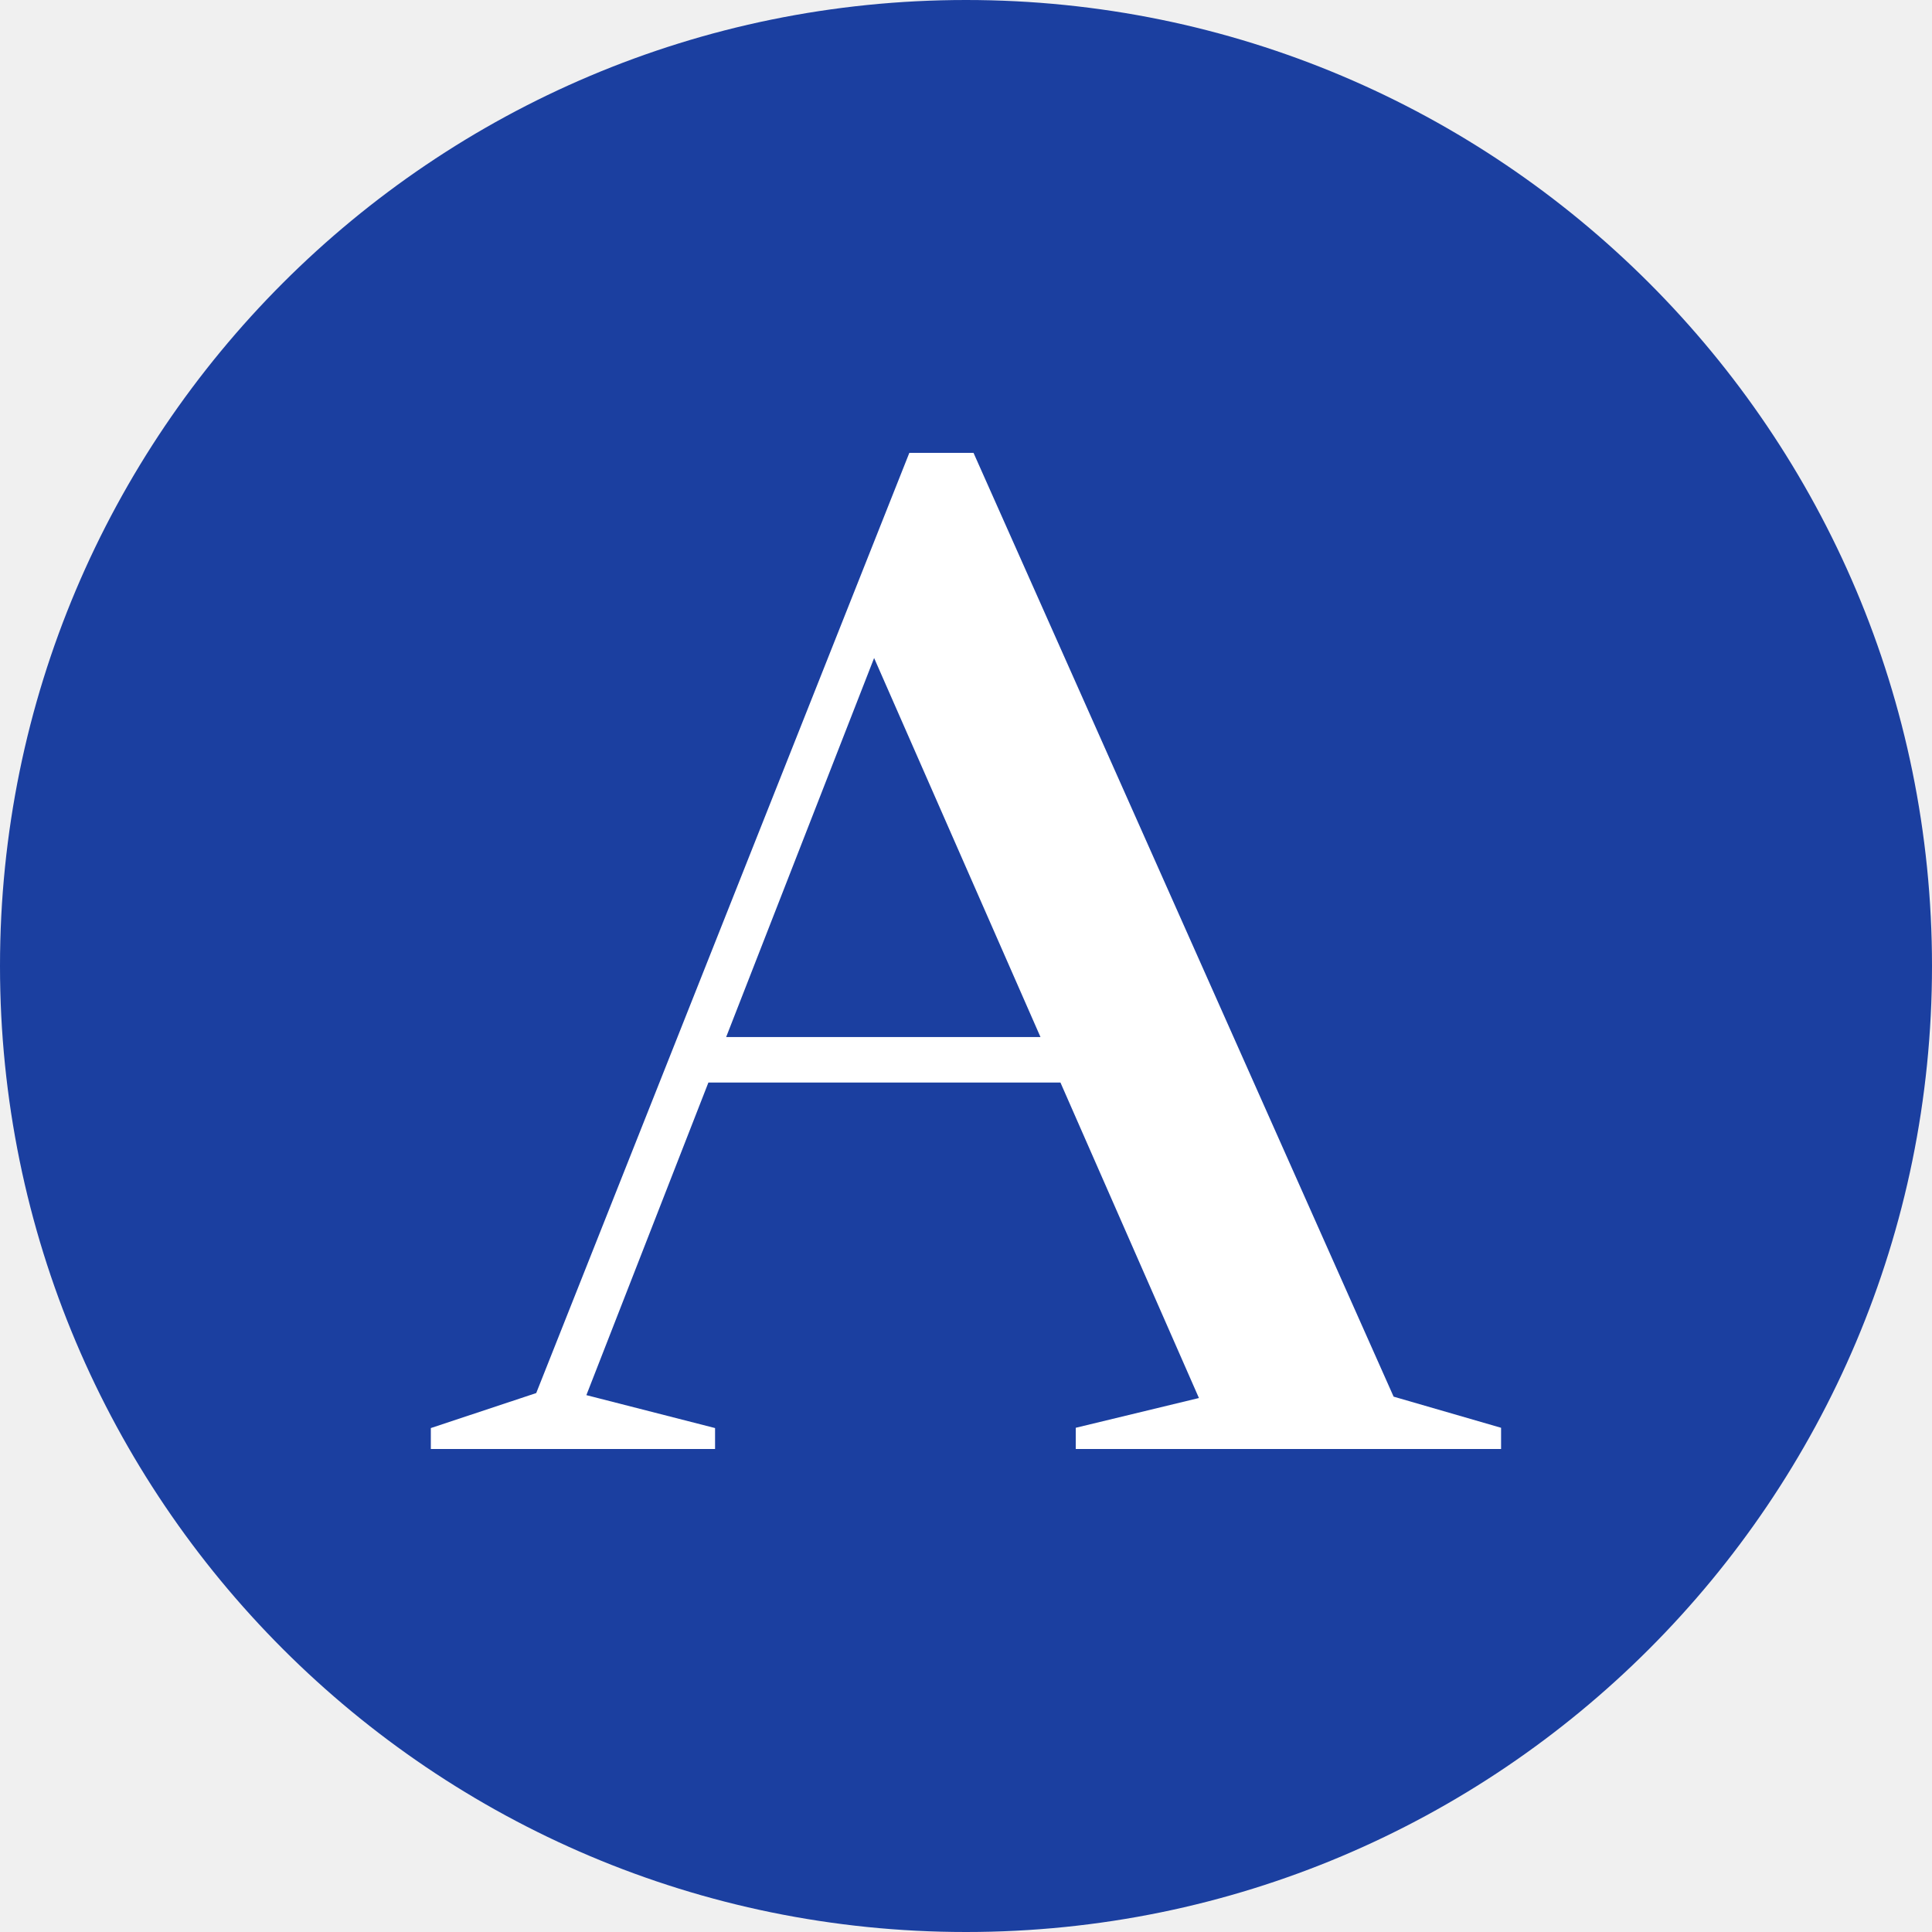
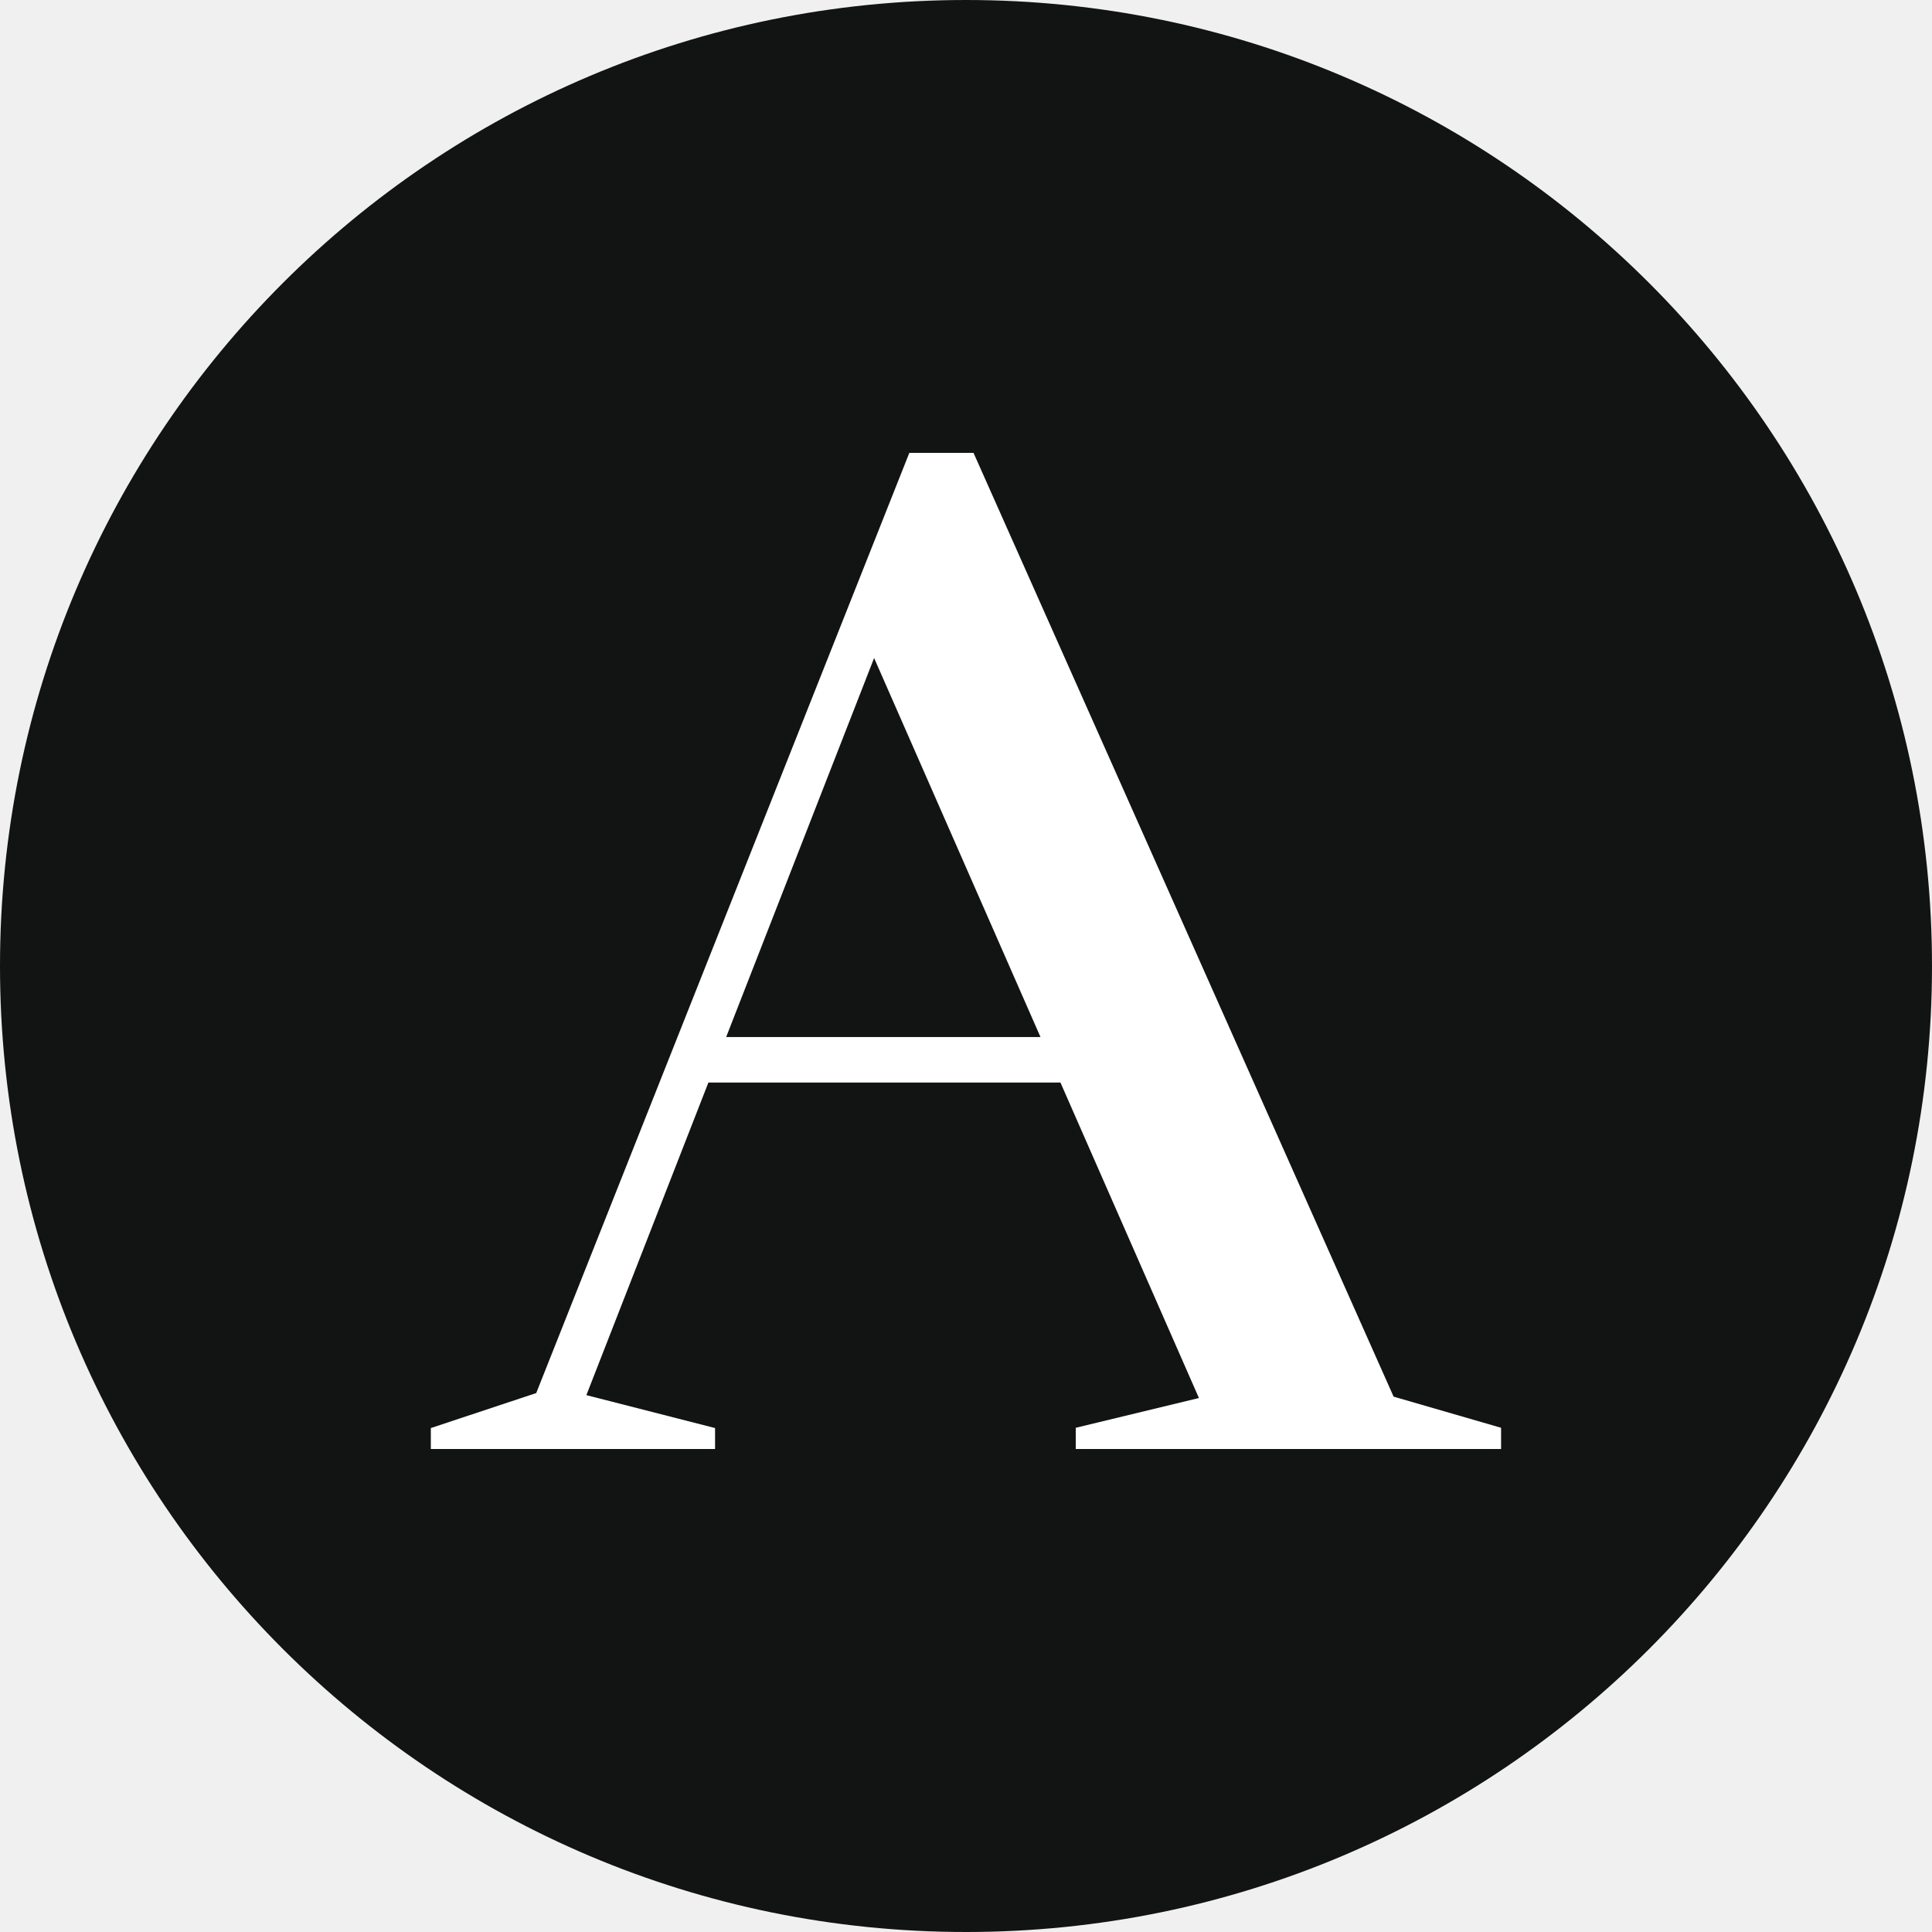
<svg xmlns="http://www.w3.org/2000/svg" viewBox="0 0 64 64">
-   <circle cx="32" cy="32" r="32" fill="#1b3fa0" />
+   <circle cx="32" cy="32" r="32" fill="#121313" />
  <path transform="translate(14.751 48.000) scale(0.02282 -0.02282)" fill="#ffffff" d="M338 531.999V597.999H1044.2V531.999ZM1376.602 76 1532.602 30.8V0H915.199V30.8L1093.998 74L605.199 1187.599L641.6 1197.2L204.8 78.2L391.6 30.4V0H-21V30.4L132 81.2L673.599 1446H766.803Z" />
</svg>
